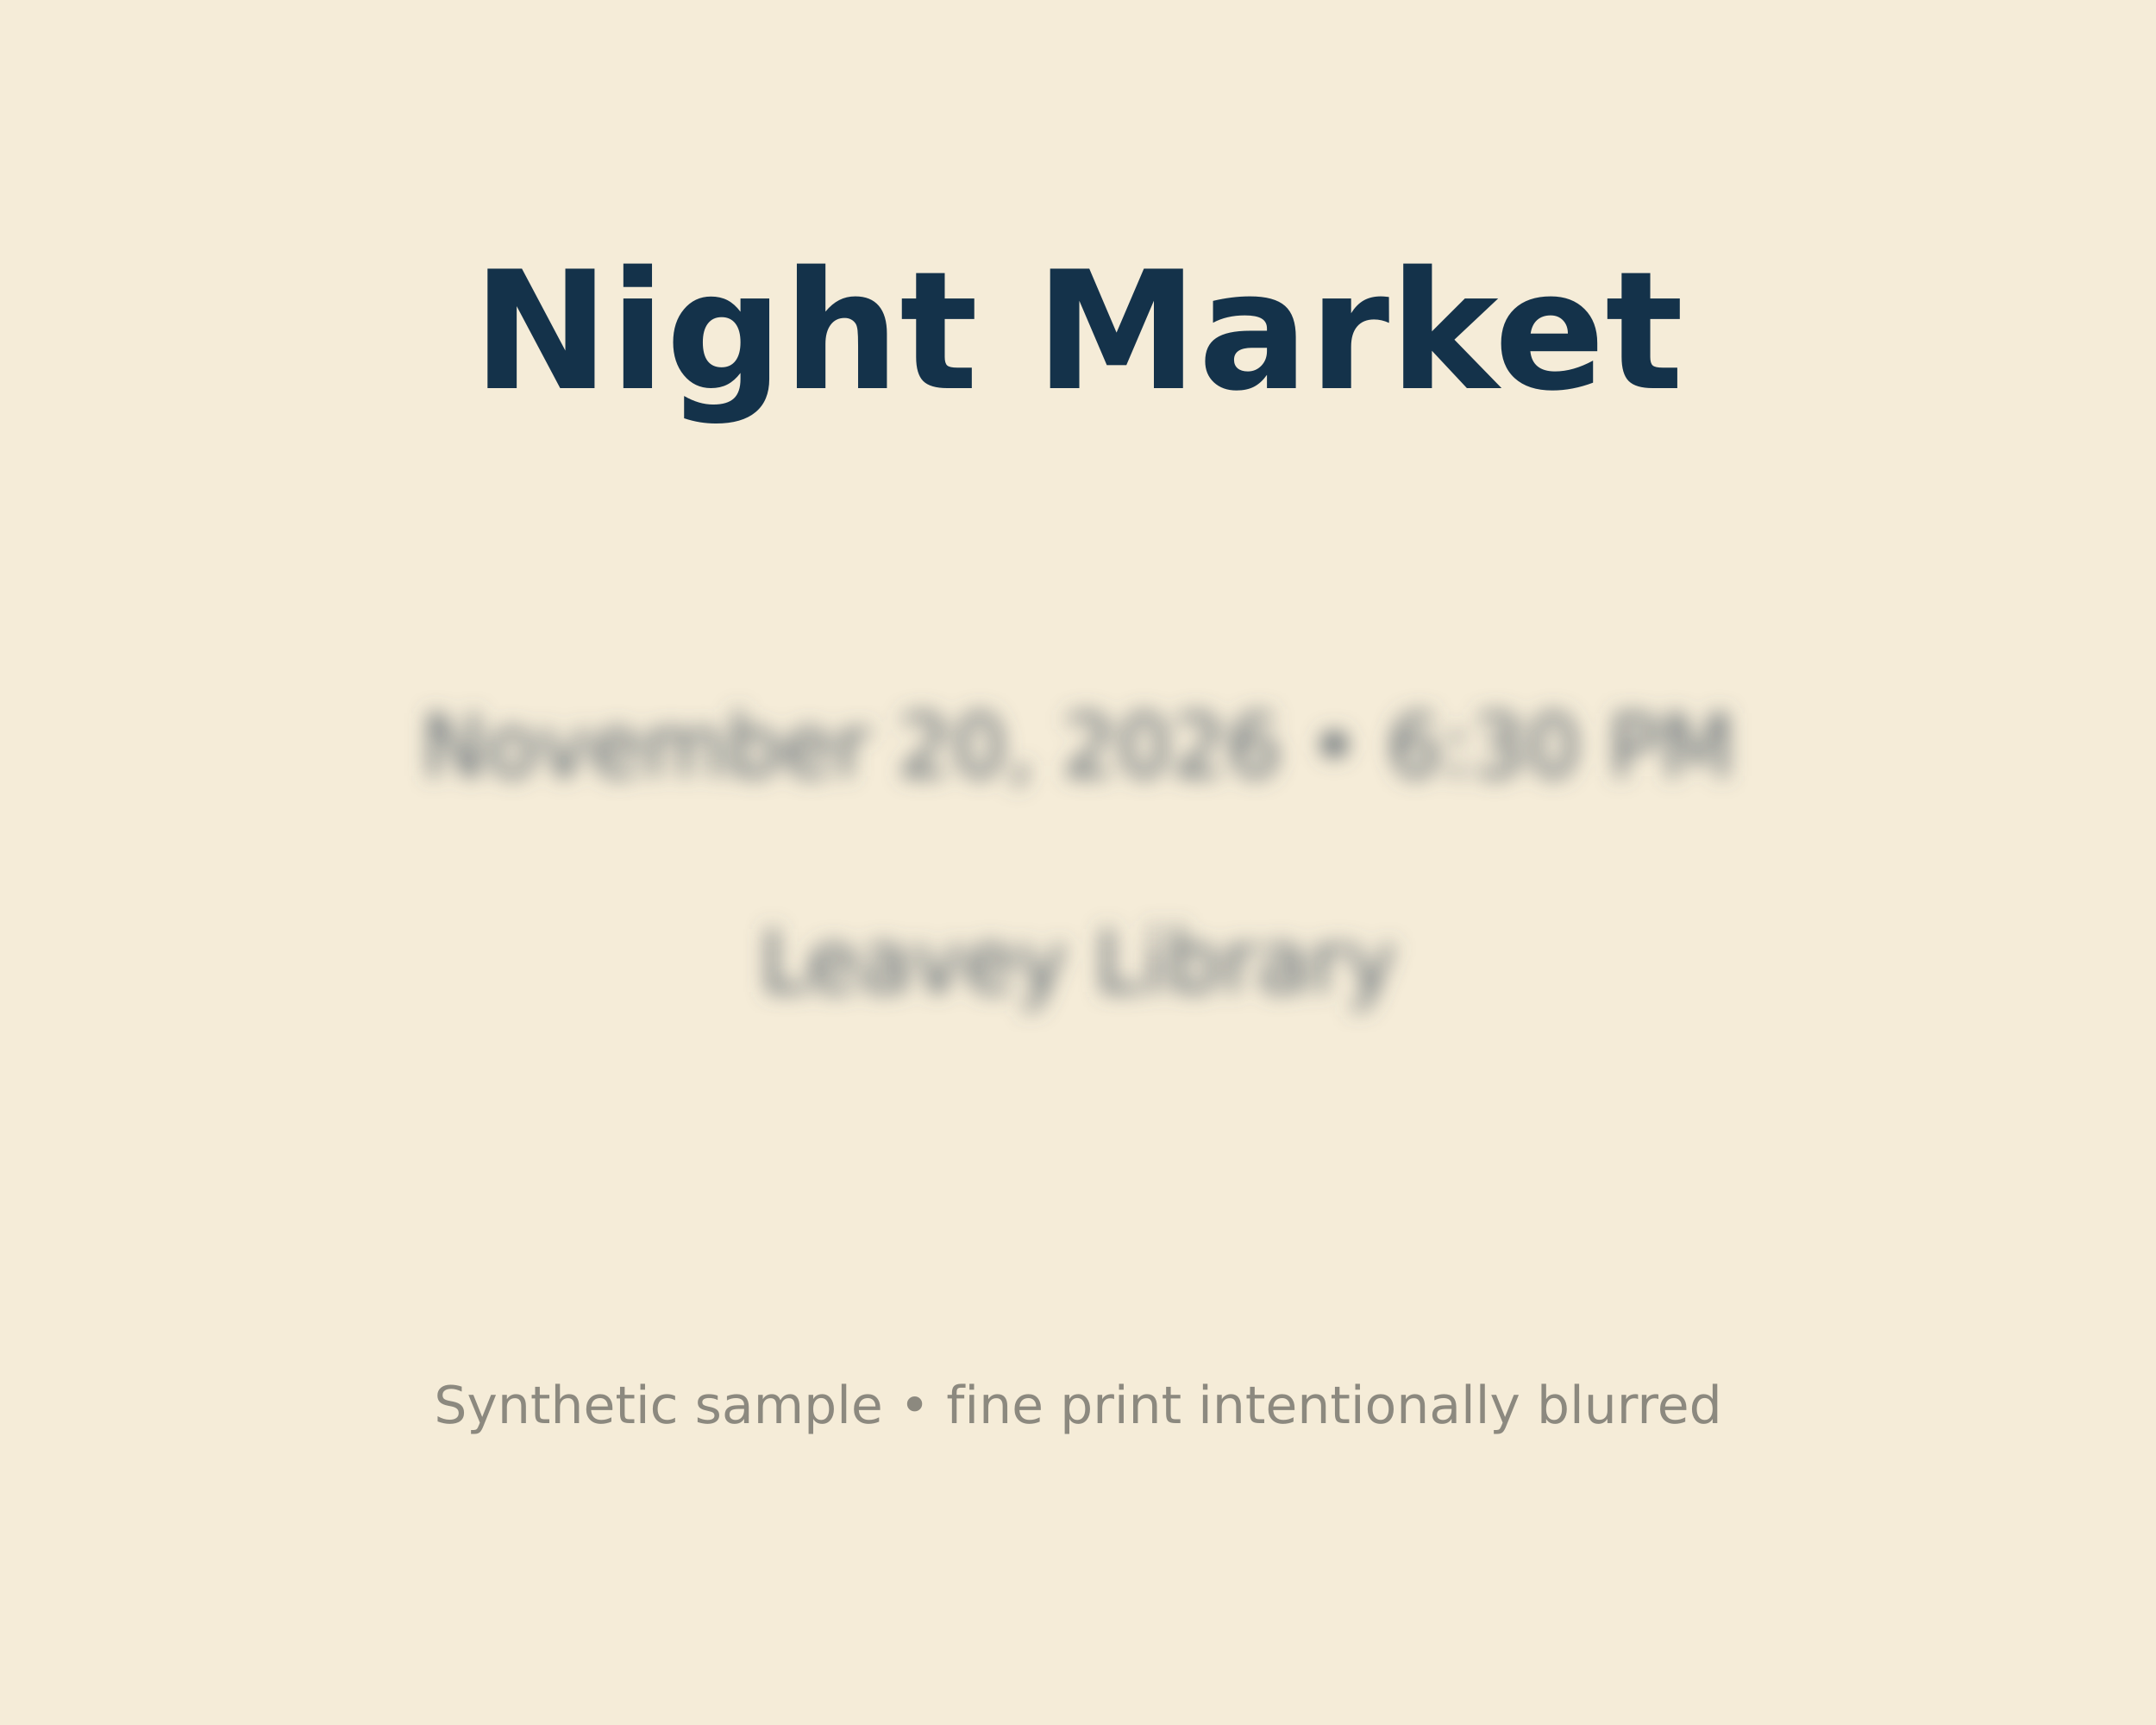
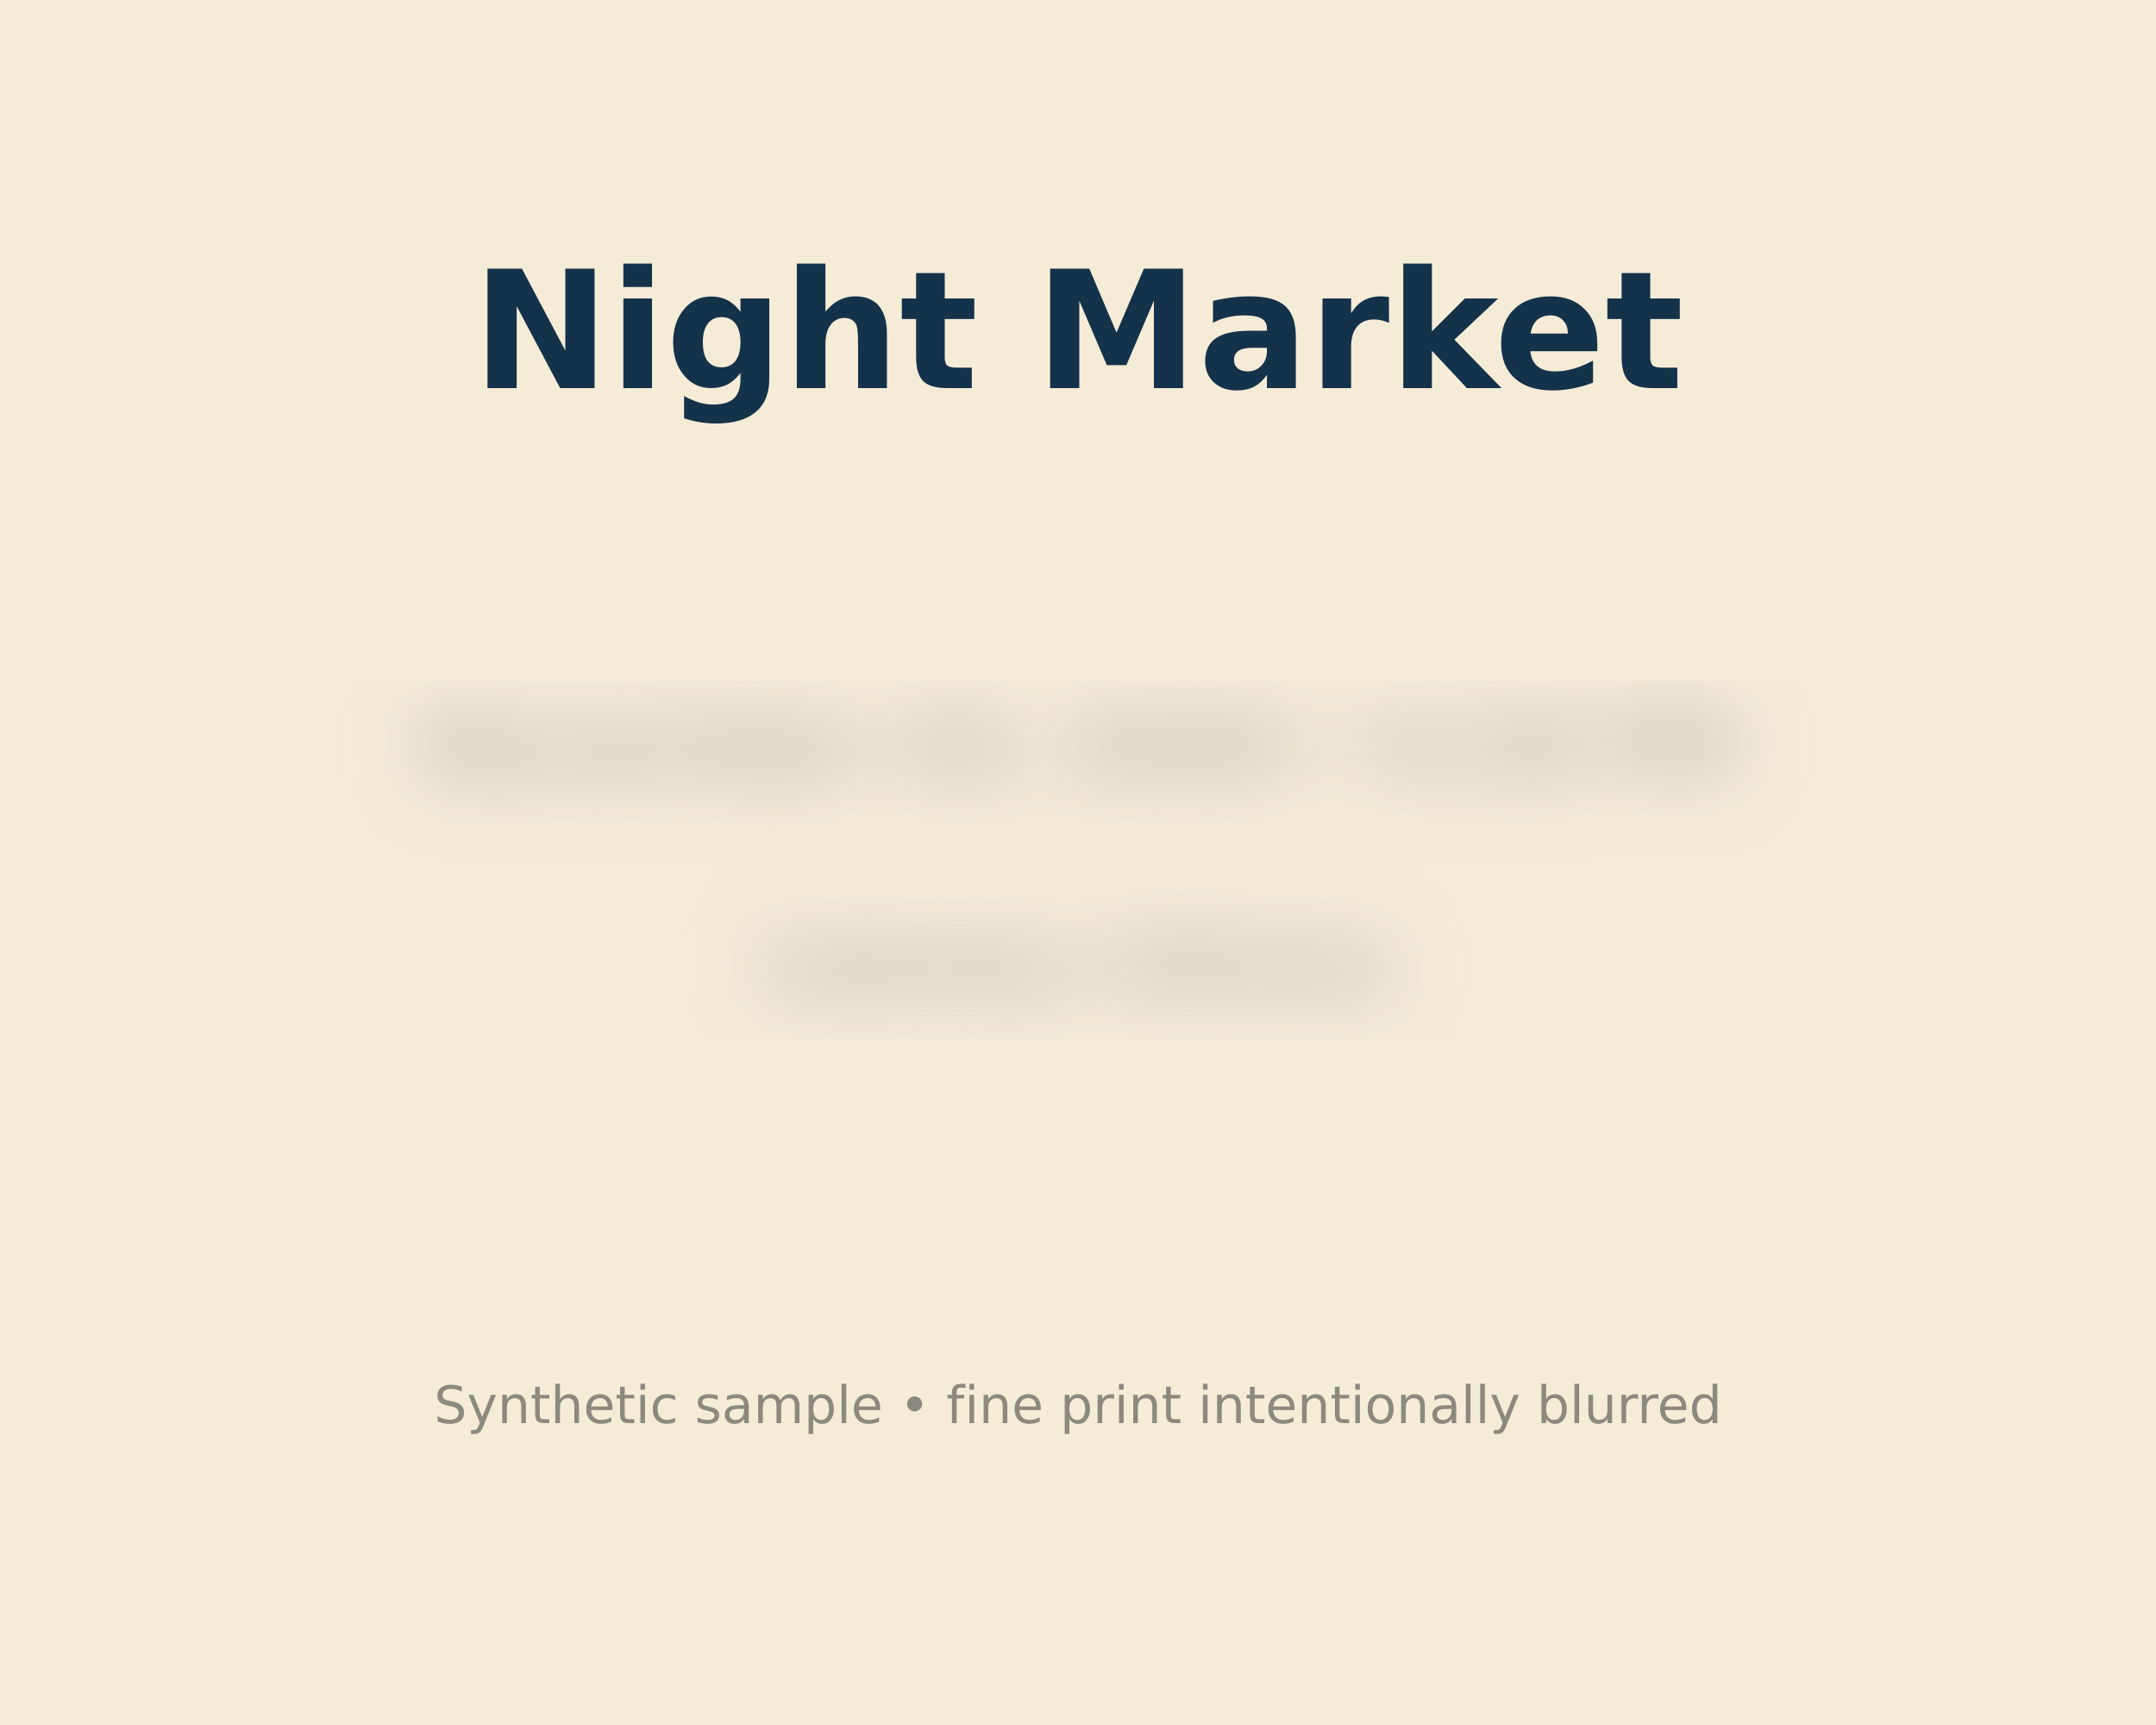
<svg xmlns="http://www.w3.org/2000/svg" width="1000" height="800">
  <defs>
    <filter id="blur">
-       <feGaussianBlur stdDeviation="5" />
+       <feGaussianBlur stdDeviation="18" />
    </filter>
  </defs>
  <rect width="1000" height="800" fill="#f5ecd8" />
  <text x="500" y="180" text-anchor="middle" font-family="DejaVu Sans, sans-serif" font-size="76" font-weight="bold" fill="#14324a">Night Market</text>
-   <g filter="url(#blur)" fill="#59636d" font-family="DejaVu Sans, sans-serif" text-anchor="middle">
+   <g filter="url(#blur)" fill="#8a9097" font-family="DejaVu Sans, sans-serif" text-anchor="middle">
    <text x="500" y="360" font-size="40">November 20, 2026 • 6:30 PM</text>
    <text x="500" y="460" font-size="40">Leavey Library</text>
  </g>
  <text x="500" y="660" text-anchor="middle" font-family="DejaVu Sans, sans-serif" font-size="24" fill="#8c897f">Synthetic sample • fine print intentionally blurred</text>
</svg>
